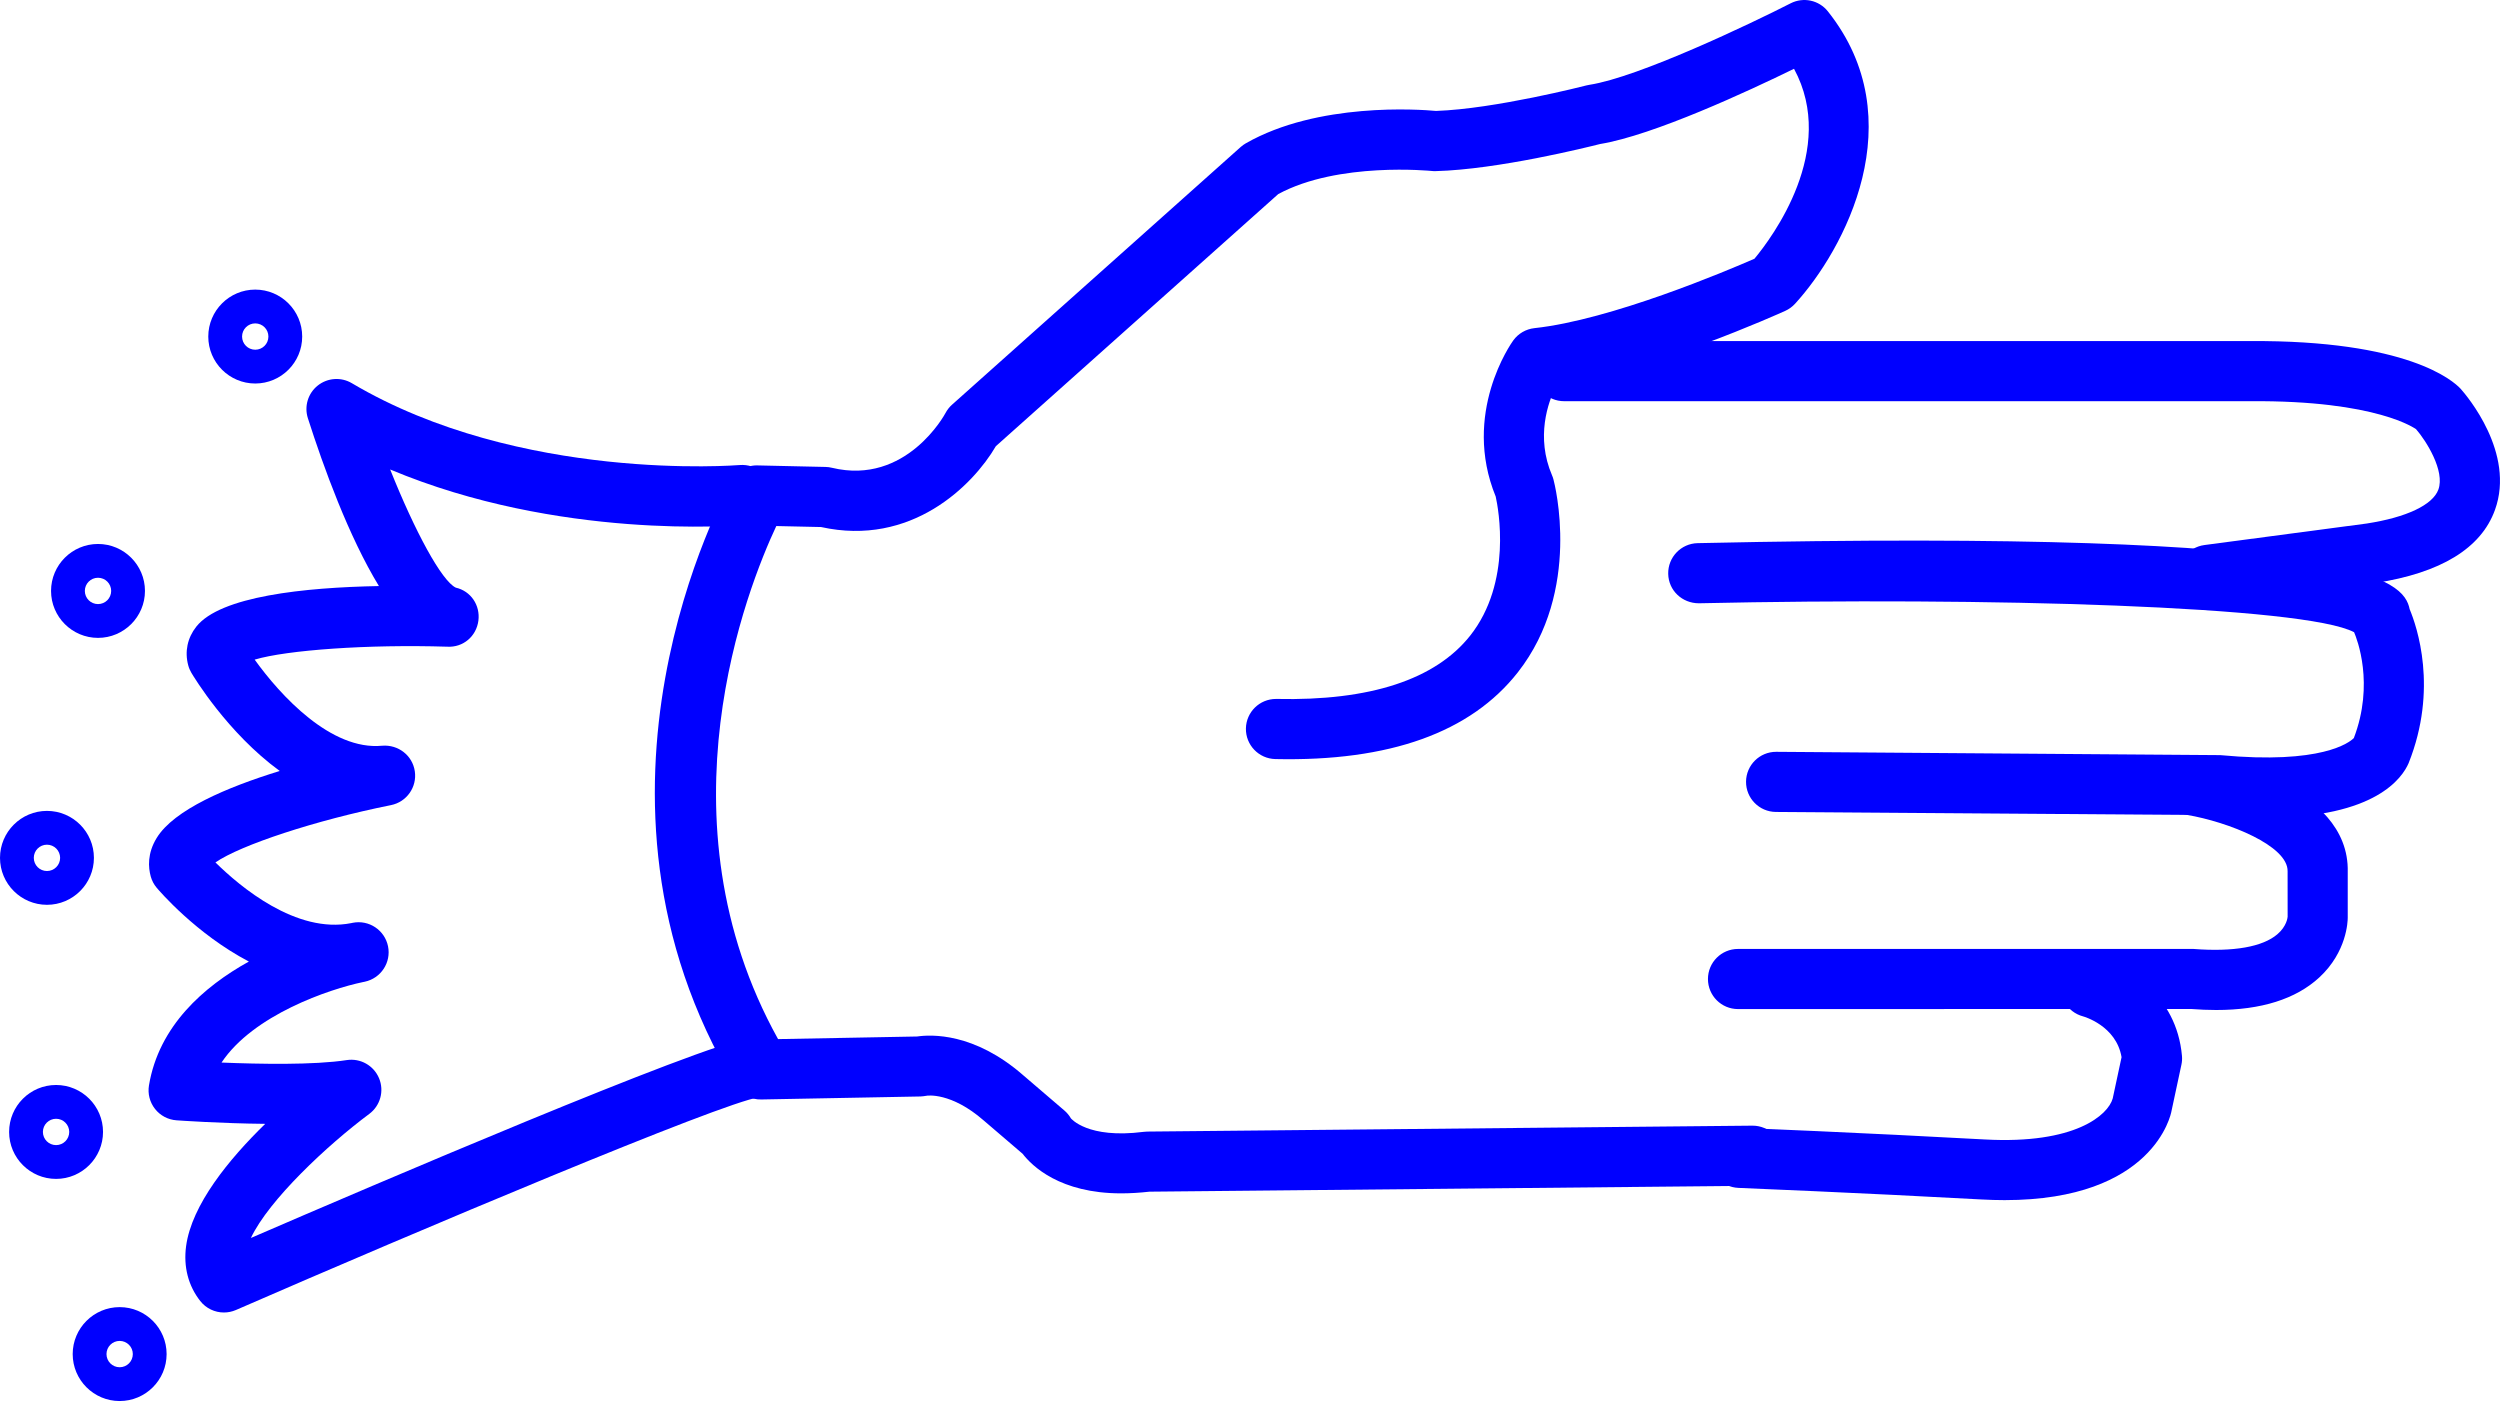
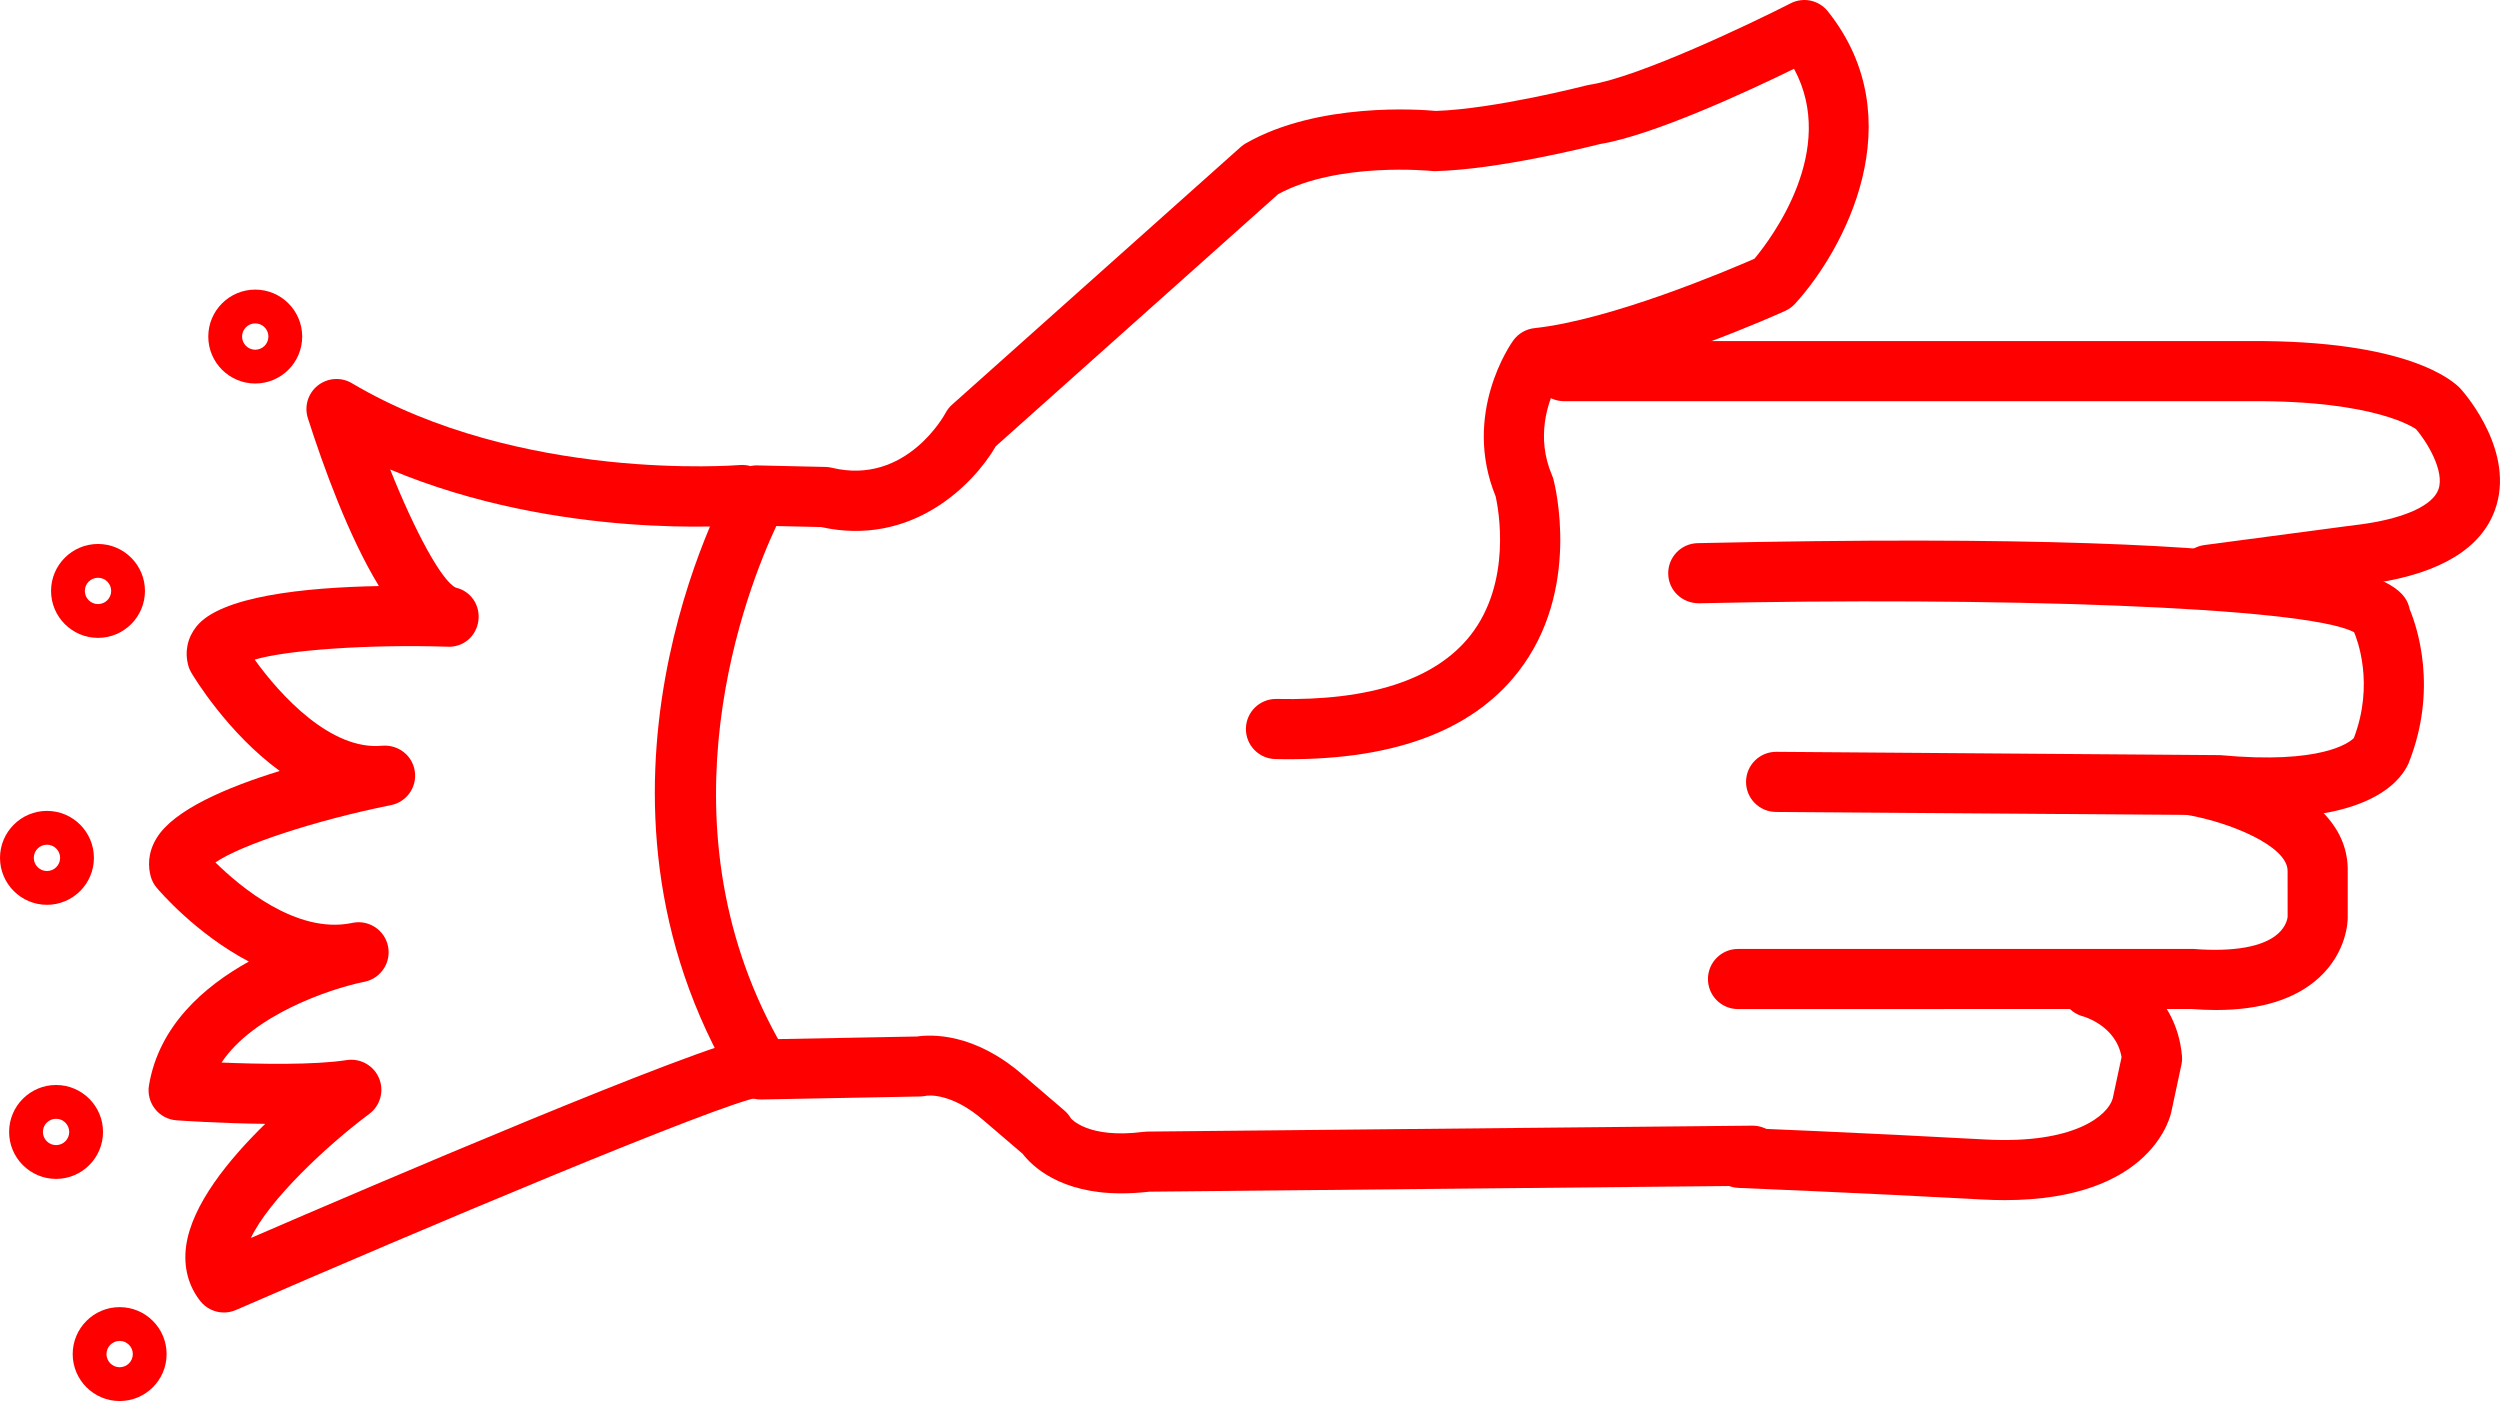
- <svg xmlns="http://www.w3.org/2000/svg" version="1.1" x="0px" y="0px" viewBox="0 0 83.158 46.603" style="fill:blue" enable-background="new 0 0 100 100" xml:space="preserve" id="svg2" width="83.158" height="46.603">
+ <svg xmlns="http://www.w3.org/2000/svg" version="1.1" x="0px" y="0px" viewBox="0 0 83.158 46.603" style="fill:red" enable-background="new 0 0 100 100" xml:space="preserve" id="svg2" width="83.158" height="46.603">
  <defs id="defs28" />
  <path d="m 37.292,39.695 c -2.03,0 -2.961,-0.907 -3.278,-1.318 l -1.293,-1.107 c -1.086,-0.947 -1.884,-0.83 -1.917,-0.819 -0.049,0.008 -0.134,0.02 -0.183,0.021 l -5.292,0.1 c -0.349,0.014 -0.692,-0.178 -0.876,-0.484 -5.821,-9.685 -0.35,-19.675 -0.114,-20.095 0.18,-0.323 0.488,-0.533 0.895,-0.511 l 2.226,0.05 c 0.072,10e-4 0.143,0.011 0.213,0.028 2.477,0.597 3.763,-1.793 3.775,-1.817 0.056,-0.106 0.13,-0.202 0.22,-0.282 L 41.27,4.889 c 0.052,-0.046 0.109,-0.087 0.17,-0.122 2.394,-1.369 5.768,-1.129 6.327,-1.077 1.959,-0.066 4.973,-0.841 5.003,-0.849 0.033,-0.008 0.065,-0.015 0.099,-0.02 1.632,-0.251 5.386,-2.042 6.694,-2.711 0.422,-0.216 0.94,-0.106 1.237,0.267 2.874,3.608 0.543,7.94 -1.091,9.727 -0.092,0.1 -0.202,0.18 -0.325,0.236 -0.189,0.086 -4.446,2.005 -7.622,2.496 -0.274,0.552 -0.681,1.703 -0.136,2.976 0.02,0.044 0.035,0.089 0.047,0.136 0.04,0.149 0.952,3.693 -1.186,6.417 -1.565,1.994 -4.26,2.968 -8.065,2.884 -0.552,-0.012 -0.99,-0.469 -0.979,-1.021 0.012,-0.545 0.457,-0.979 1,-0.979 0.007,0 0.014,0 0.021,0 3.104,0.069 5.282,-0.644 6.44,-2.107 1.402,-1.774 0.937,-4.223 0.848,-4.625 -1.132,-2.766 0.513,-5.095 0.584,-5.193 0.166,-0.23 0.422,-0.378 0.704,-0.409 2.545,-0.273 6.408,-1.911 7.319,-2.309 0.577,-0.694 2.776,-3.623 1.316,-6.318 -1.507,0.737 -4.671,2.21 -6.453,2.503 -0.427,0.108 -3.399,0.847 -5.465,0.901 -0.044,0.003 -0.089,0 -0.133,-0.005 -0.028,-0.002 -3.109,-0.312 -5.106,0.769 l -9.393,8.386 c -0.768,1.317 -2.822,3.352 -5.814,2.689 l -1.489,-0.033 c -0.959,2.046 -4.019,9.721 0.059,17.066 l 4.626,-0.087 c 0.462,-0.068 1.896,-0.134 3.521,1.283 l 1.379,1.181 c 0.086,0.074 0.159,0.162 0.215,0.26 l 0,0 c 0.005,0 0.549,0.688 2.417,0.448 0.04,-0.006 0.079,-0.009 0.119,-0.009 l 20.129,-0.197 c 0.003,0 0.007,0 0.01,0 0.548,0 0.994,0.441 1,0.99 0.005,0.552 -0.438,1.004 -0.99,1.01 l -20.071,0.196 c -0.339,0.038 -0.653,0.056 -0.944,0.056 z" id="path4" />
  <path d="m 73.456,20.122 c -0.494,0 -0.924,-0.366 -0.99,-0.869 -0.072,-0.547 0.312,-1.05 0.859,-1.123 l 5.399,-0.716 c 1.32,-0.204 2.196,-0.616 2.384,-1.129 0.226,-0.618 -0.403,-1.621 -0.744,-2.011 0,0 10e-4,0 0,0 -0.011,0 -1.266,-0.961 -5.519,-0.929 l -22.818,0 c -0.553,0 -1,-0.448 -1,-1 0,-0.552 0.447,-1 1,-1 l 22.808,0 c 5.249,-0.033 6.764,1.316 7.017,1.591 0.198,0.223 1.822,2.13 1.139,4.024 -0.461,1.279 -1.801,2.097 -3.981,2.433 l -5.42,0.719 c -0.046,0.007 -0.09,0.01 -0.134,0.01 z" id="path6" />
  <path d="m 75.422,27.198 c -0.503,0 -1.059,-0.026 -1.673,-0.084 l -14.678,-0.106 c -0.552,-0.004 -0.996,-0.455 -0.992,-1.007 0.004,-0.55 0.451,-0.993 1,-0.993 0.002,0 0.005,0 0.008,0 l 14.764,0.11 c 3.382,0.316 4.3,-0.423 4.445,-0.567 0.69,-1.805 0.106,-3.296 0.009,-3.521 -1.626,-0.868 -12.235,-1.174 -21.794,-0.963 -0.558,0.001 -1.01,-0.427 -1.021,-0.978 -0.012,-0.552 0.426,-1.01 0.979,-1.022 22.137,-0.487 23.485,1.231 23.684,2.197 0.241,0.576 0.954,2.647 -0.036,5.124 -0.206,0.476 -1.09,1.81 -4.695,1.81 z" id="path8" />
  <path d="m 73.716,33.596 c -0.267,0 -0.545,-0.012 -0.834,-0.034 l -15.07,0.003 c -0.553,0 -1,-0.447 -1,-1 0,-0.553 0.447,-1 1,-1 l 15.15,0 c 1.338,0.104 2.303,-0.071 2.791,-0.489 0.309,-0.264 0.338,-0.55 0.341,-0.582 l -10e-4,-1.51 c 0.021,-0.851 -1.969,-1.645 -3.353,-1.879 -0.545,-0.092 -0.912,-0.608 -0.82,-1.152 0.093,-0.544 0.608,-0.916 1.152,-0.819 0.522,0.088 5.096,0.945 5.021,3.877 l 0,1.517 c 0,0.113 -0.026,1.136 -0.948,1.987 -0.78,0.718 -1.931,1.081 -3.429,1.081 z" id="path10" />
  <path d="m 66.678,39.92 c -0.245,0 -0.501,-0.008 -0.769,-0.022 -4.014,-0.22 -8.081,-0.385 -8.083,-0.385 -0.553,-0.022 -0.981,-0.487 -0.959,-1.039 0.021,-0.553 0.478,-1.007 1.039,-0.959 0,0 4.084,0.165 8.112,0.387 3.019,0.167 4.109,-0.821 4.258,-1.365 l 0.294,-1.372 c -0.177,-1.053 -1.27,-1.354 -1.281,-1.357 -0.534,-0.142 -0.853,-0.688 -0.711,-1.223 0.142,-0.535 0.688,-0.849 1.223,-0.711 0.948,0.251 2.6,1.218 2.778,3.248 0.009,0.1 0.003,0.199 -0.019,0.297 l -0.33,1.542 c -0.015,0.096 -0.588,2.959 -5.552,2.959 z" id="path12" />
  <path d="m 7.448,43.658 c -0.3,0 -0.593,-0.135 -0.787,-0.382 -0.4,-0.509 -0.562,-1.14 -0.471,-1.824 0.185,-1.379 1.427,-2.894 2.632,-4.069 -1.505,-0.016 -2.857,-0.111 -2.952,-0.118 -0.281,-0.02 -0.54,-0.157 -0.714,-0.379 -0.174,-0.221 -0.247,-0.505 -0.201,-0.782 0.33,-1.979 1.822,-3.286 3.323,-4.12 -1.762,-0.924 -2.984,-2.357 -3.066,-2.454 -0.092,-0.109 -0.159,-0.236 -0.197,-0.373 -0.084,-0.302 -0.119,-0.77 0.197,-1.284 0.575,-0.939 2.342,-1.689 4.093,-2.228 -1.744,-1.272 -2.866,-3.142 -2.939,-3.265 -0.045,-0.077 -0.081,-0.159 -0.104,-0.246 -0.124,-0.456 -0.029,-0.913 0.267,-1.289 0.799,-1.013 3.595,-1.304 6.075,-1.351 -1.006,-1.65 -1.845,-3.964 -2.363,-5.583 -0.127,-0.396 0.004,-0.829 0.329,-1.087 0.325,-0.258 0.776,-0.29 1.133,-0.078 5.591,3.313 12.829,2.728 12.9,2.723 0.558,-0.044 1.035,0.359 1.083,0.909 0.048,0.55 -0.358,1.035 -0.908,1.083 -0.282,0.024 -6.195,0.509 -11.8,-1.845 0.823,2.061 1.712,3.706 2.183,3.931 0.502,0.114 0.817,0.586 0.752,1.097 -0.065,0.512 -0.499,0.901 -1.042,0.867 -2.632,-0.082 -5.328,0.111 -6.4,0.43 0.856,1.192 2.538,3.03 4.243,2.864 0.533,-0.042 1.007,0.323 1.084,0.85 0.078,0.527 -0.271,1.022 -0.793,1.126 -2.517,0.505 -5.008,1.331 -5.839,1.906 0.817,0.805 2.688,2.384 4.521,2.018 0.022,-0.005 0.038,-0.008 0.046,-0.01 0.54,-0.106 1.063,0.242 1.174,0.781 0.11,0.538 -0.235,1.064 -0.773,1.179 -0.02,0.004 -0.04,0.008 -0.06,0.012 -1.116,0.233 -3.648,1.089 -4.705,2.677 1.25,0.051 3.073,0.087 4.164,-0.082 0.457,-0.069 0.897,0.179 1.075,0.603 0.178,0.424 0.043,0.914 -0.326,1.188 -1.394,1.038 -3.337,2.858 -3.937,4.126 3.979,-1.721 14.896,-6.396 16.608,-6.66 0.539,-0.087 1.056,0.29 1.14,0.836 0.084,0.546 -0.291,1.057 -0.836,1.141 -1.298,0.2 -11.369,4.448 -17.412,7.08 -0.128,0.055 -0.263,0.082 -0.397,0.082 z" id="path14" />
  <path d="m 8.49,12.757 c -0.861,0 -1.562,-0.701 -1.562,-1.562 0,-0.861 0.701,-1.562 1.562,-1.562 0.861,0 1.562,0.701 1.562,1.562 0,0.861 -0.701,1.562 -1.562,1.562 z m 0,-2 c -0.241,0 -0.438,0.196 -0.438,0.438 0,0.241 0.196,0.438 0.438,0.438 0.242,0 0.438,-0.196 0.438,-0.438 0,-0.242 -0.196,-0.438 -0.438,-0.438 z" id="path16" />
  <path d="m 3.26,21.218 c -0.861,0 -1.562,-0.701 -1.562,-1.562 0,-0.861 0.701,-1.562 1.562,-1.562 0.861,0 1.562,0.701 1.562,1.562 0,0.861 -0.701,1.562 -1.562,1.562 z m 0,-2 c -0.241,0 -0.438,0.196 -0.438,0.438 0,0.242 0.196,0.438 0.438,0.438 0.242,0 0.438,-0.196 0.438,-0.438 0,-0.242 -0.196,-0.438 -0.438,-0.438 z" id="path18" />
  <path d="m 1.562,30.097 c -0.861,0 -1.562,-0.701 -1.562,-1.562 0,-0.861 0.701,-1.562 1.562,-1.562 0.861,0 1.562,0.7 1.562,1.562 0,0.862 -0.701,1.562 -1.562,1.562 z m 0,-2 c -0.242,0 -0.438,0.196 -0.438,0.438 0,0.242 0.196,0.438 0.438,0.438 0.241,0 0.438,-0.196 0.438,-0.438 -10e-4,-0.242 -0.197,-0.438 -0.438,-0.438 z" id="path20" />
  <path d="m 1.865,39.214 c -0.861,0 -1.562,-0.7 -1.562,-1.562 0,-0.862 0.701,-1.562 1.562,-1.562 0.861,0 1.562,0.701 1.562,1.562 0,0.861 -0.701,1.562 -1.562,1.562 z m 0,-2 c -0.241,0 -0.438,0.196 -0.438,0.438 0,0.241 0.196,0.438 0.438,0.438 0.242,0 0.438,-0.196 0.438,-0.438 -10e-4,-0.242 -0.197,-0.438 -0.438,-0.438 z" id="path22" />
  <path d="m 3.98,46.603 c -0.861,0 -1.562,-0.701 -1.562,-1.562 0,-0.861 0.701,-1.562 1.562,-1.562 0.861,0 1.562,0.7 1.562,1.562 0,0.862 -0.7,1.562 -1.562,1.562 z m 0,-2 c -0.241,0 -0.438,0.196 -0.438,0.438 0,0.242 0.196,0.438 0.438,0.438 0.242,0 0.438,-0.196 0.438,-0.438 0,-0.241 -0.196,-0.438 -0.438,-0.438 z" id="path24" />
</svg>
